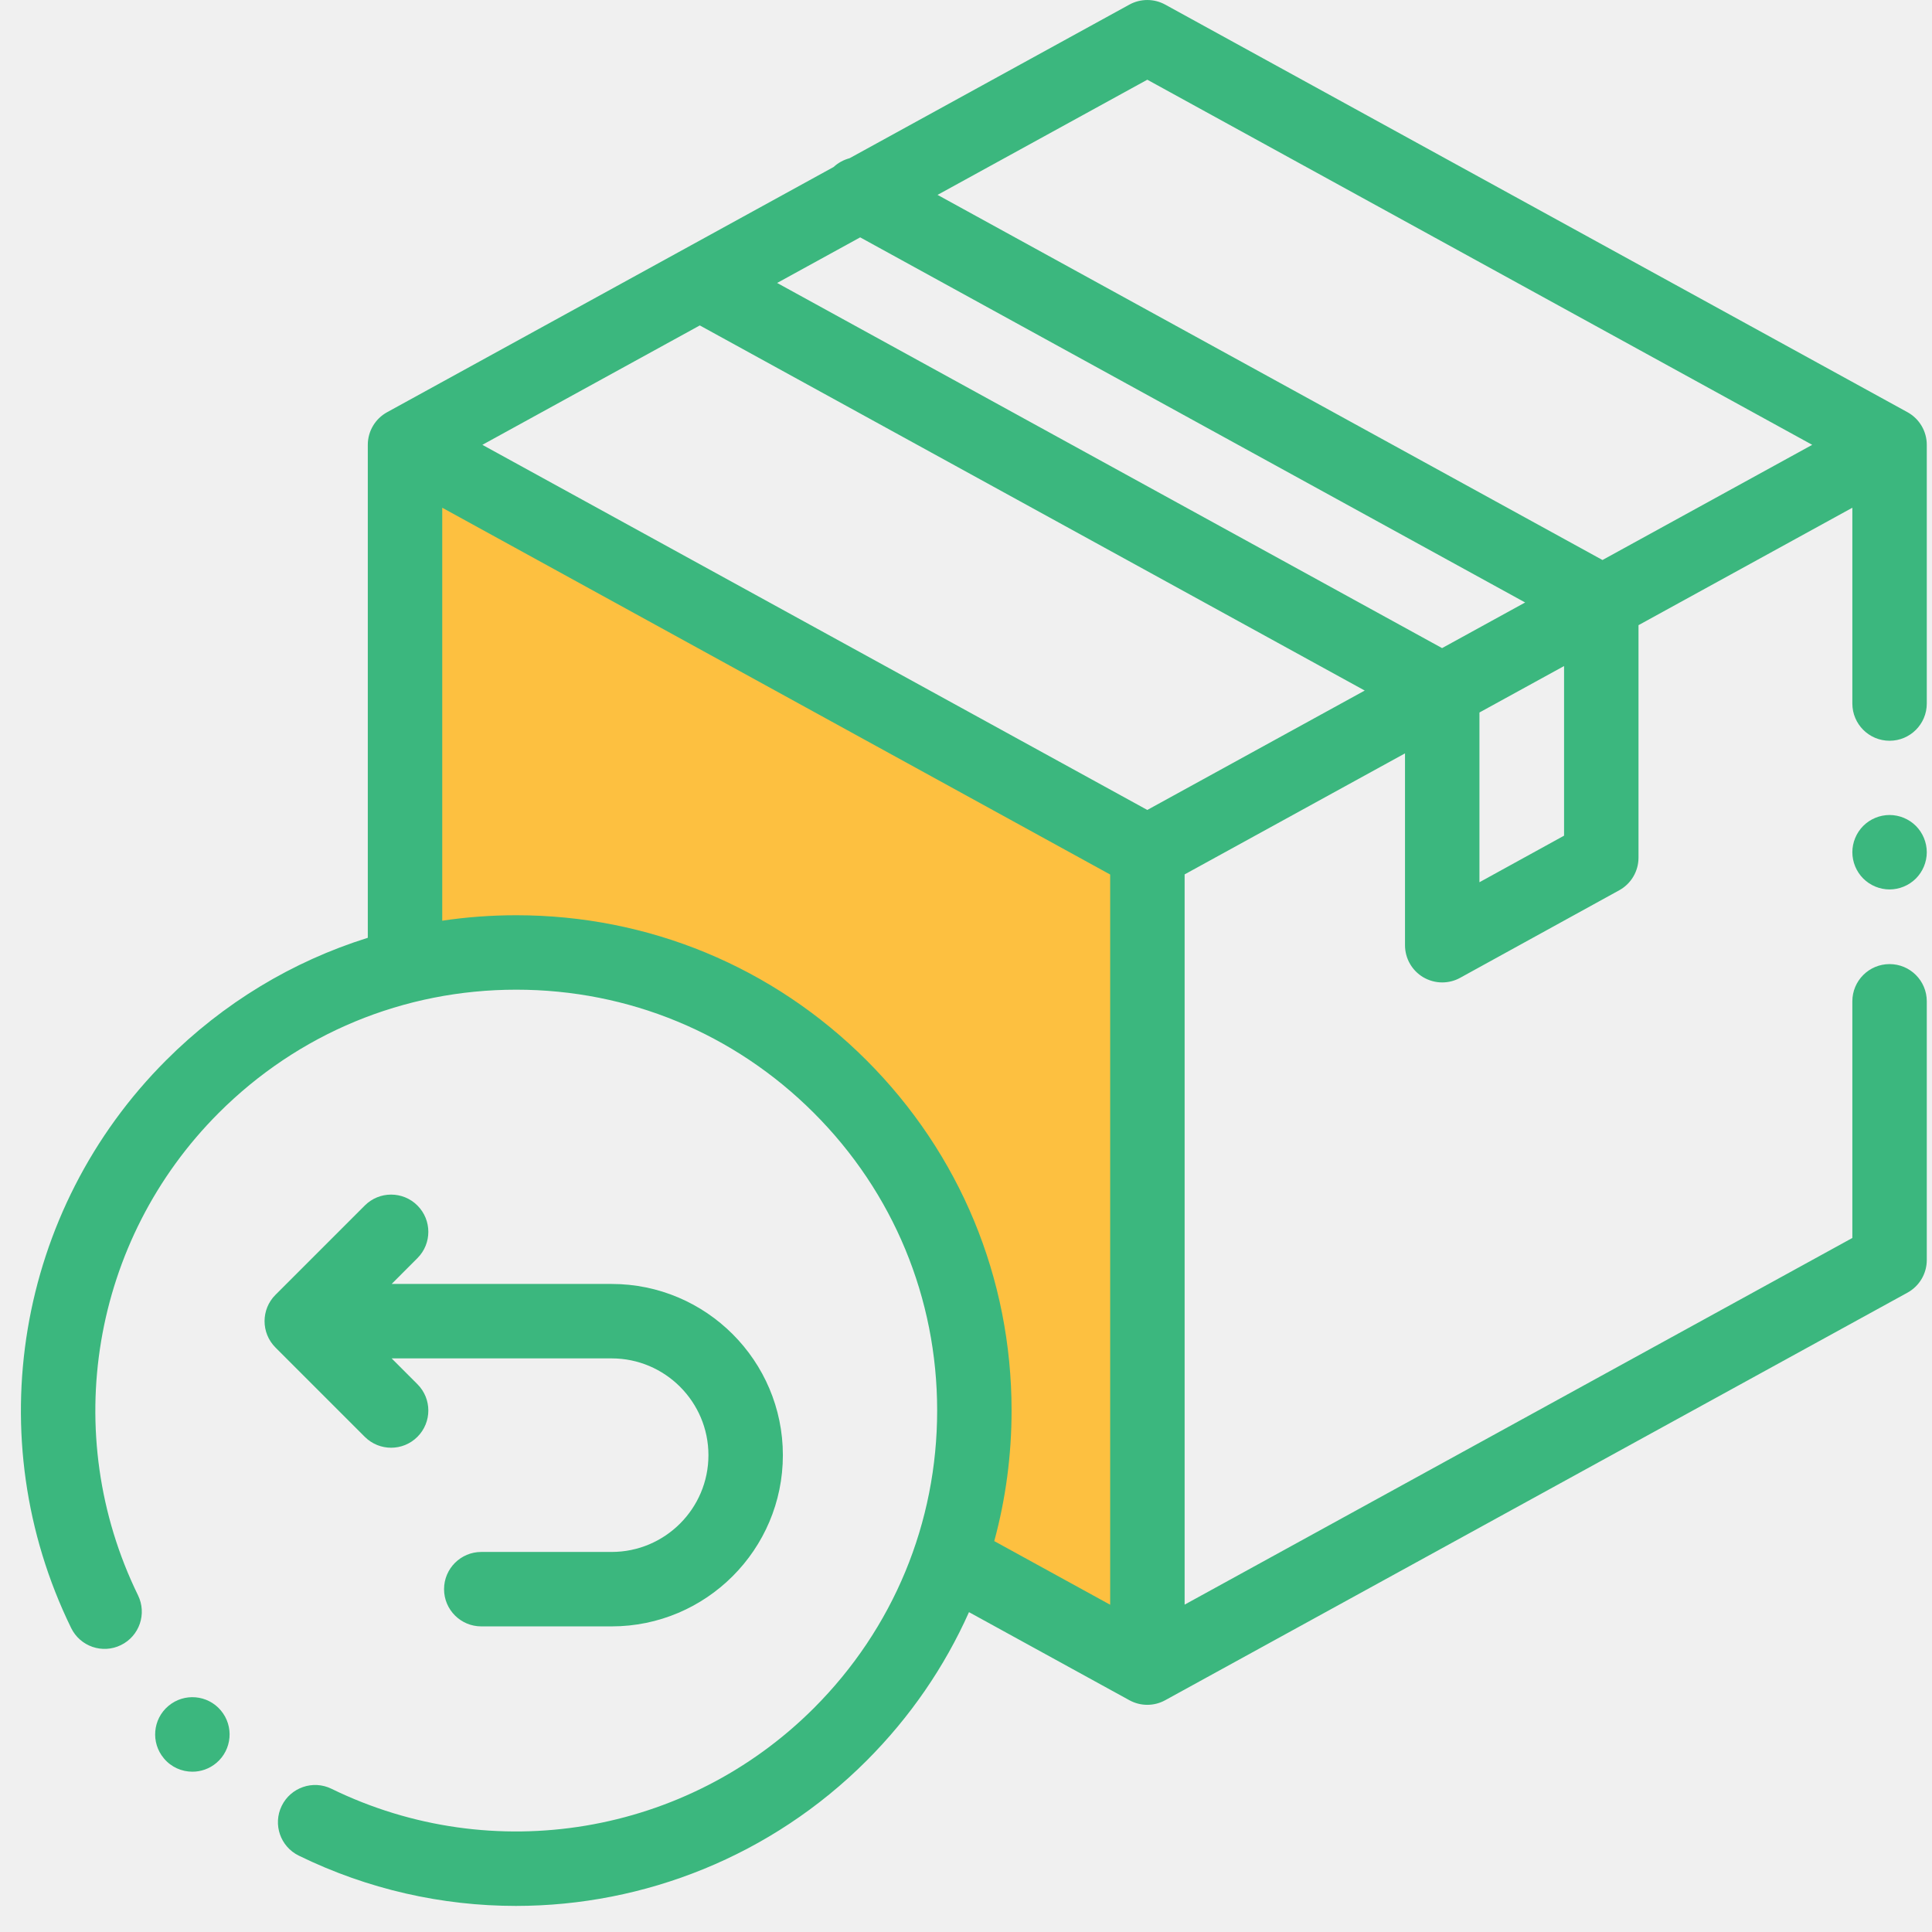
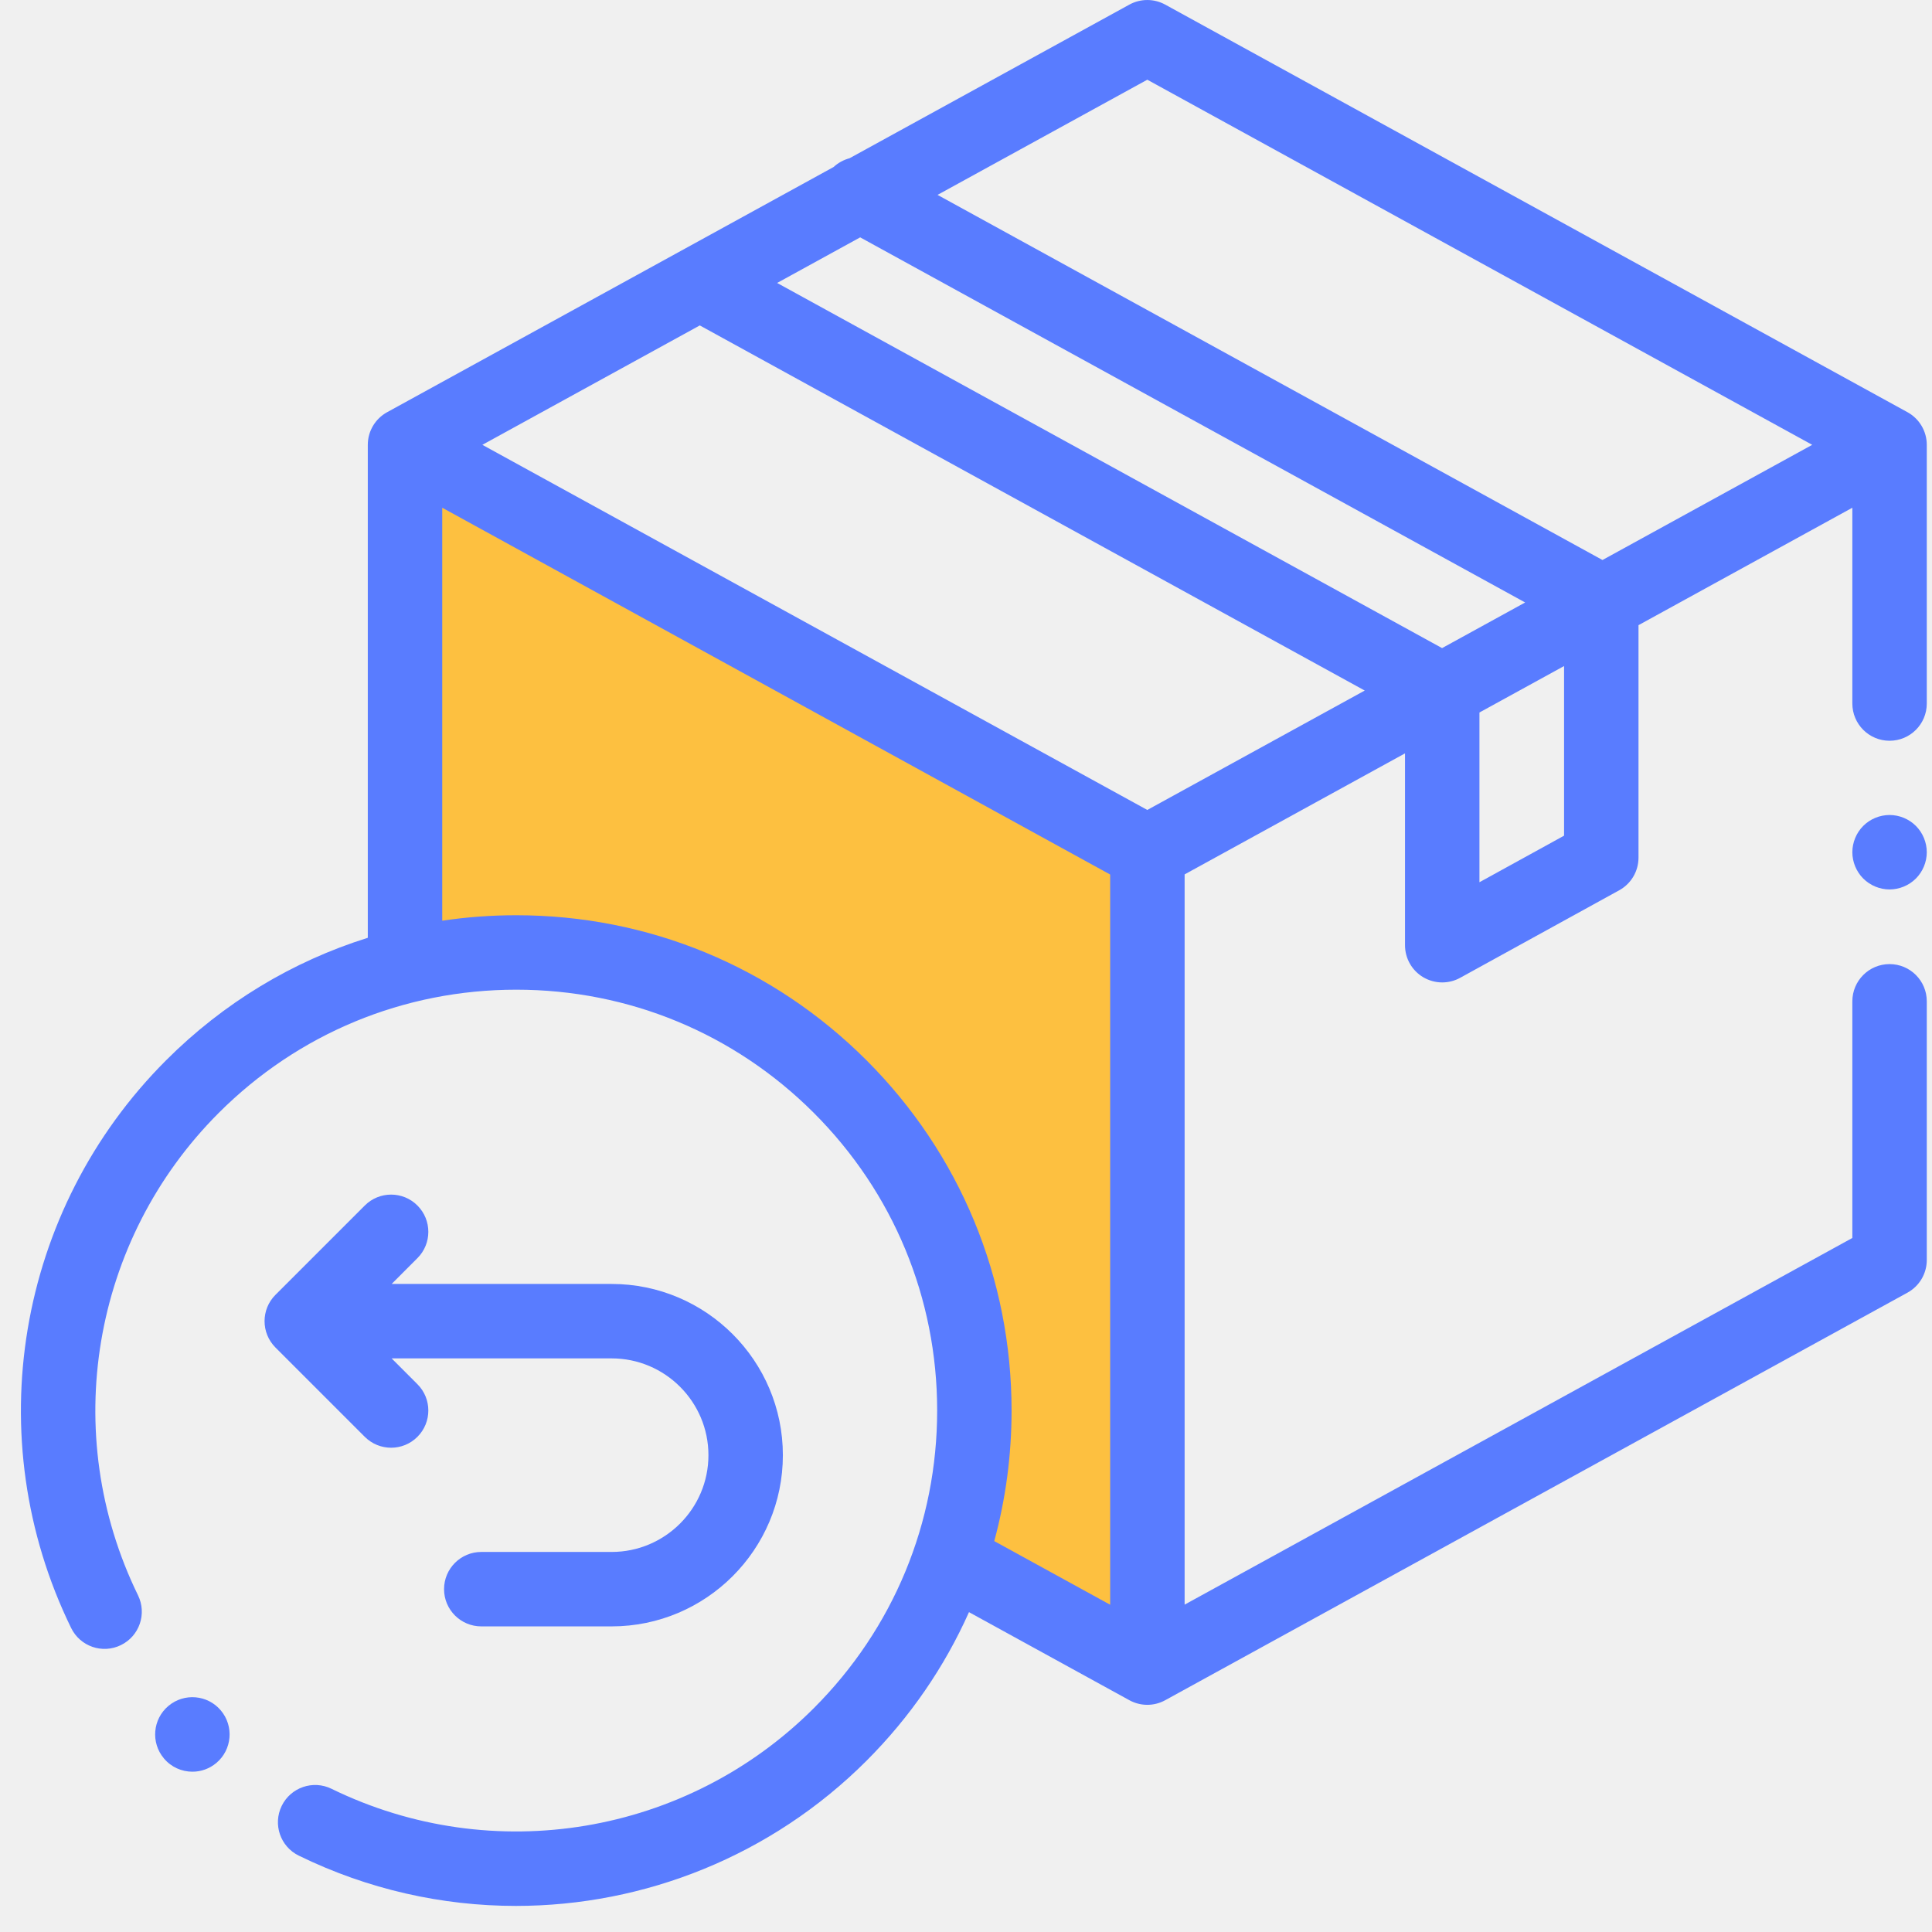
<svg xmlns="http://www.w3.org/2000/svg" width="70" height="70" viewBox="0 0 70 70" fill="none">
  <g clip-path="url(#clip0)">
    <path d="M14.5 16.5V35C18 33.833 26.6 33.6 33 42C34.5 45.167 36.9 52.5 34.5 56.5L41.5 60.5V30.5L14.5 16.5Z" fill="#FDC040" />
-     <path d="M69.112 14.935L42.218 0.167C41.813 -0.055 41.324 -0.055 40.919 0.167L30.782 5.733C30.569 5.79 30.369 5.897 30.203 6.051L14.026 14.935C13.594 15.172 13.326 15.625 13.326 16.117V33.978C10.597 34.832 8.096 36.337 6.017 38.417C0.597 43.837 -0.785 52.103 2.578 58.986C2.905 59.655 3.712 59.933 4.381 59.605C5.051 59.278 5.328 58.471 5.001 57.801C2.144 51.953 3.318 44.93 7.924 40.324C10.804 37.444 14.633 35.858 18.706 35.858C22.779 35.858 26.608 37.444 29.488 40.324C32.368 43.204 33.955 47.033 33.955 51.106C33.955 55.179 32.368 59.008 29.488 61.888C24.882 66.494 17.859 67.668 12.011 64.811C11.341 64.483 10.534 64.761 10.207 65.43C9.88 66.1 10.157 66.907 10.827 67.234C13.334 68.46 16.024 69.055 18.695 69.055C23.354 69.054 27.95 67.241 31.396 63.795C32.976 62.215 34.224 60.392 35.108 58.411L40.919 61.602C41.122 61.713 41.345 61.769 41.569 61.769C41.792 61.769 42.016 61.713 42.218 61.602L69.112 46.835C69.543 46.598 69.811 46.145 69.811 45.653V36.279C69.811 35.535 69.208 34.931 68.463 34.931C67.718 34.931 67.114 35.535 67.114 36.279V44.854L42.921 58.139V31.681L50.906 27.296V34.246C50.906 34.724 51.157 35.165 51.568 35.408C51.78 35.532 52.017 35.595 52.254 35.595C52.478 35.595 52.702 35.54 52.904 35.428L58.668 32.256C59.099 32.019 59.366 31.566 59.366 31.075V22.651L67.114 18.396V25.49C67.114 26.235 67.718 26.839 68.463 26.839C69.208 26.839 69.811 26.235 69.811 25.49V16.117C69.811 15.625 69.543 15.172 69.112 14.935ZM41.569 2.888L65.66 16.117L58.061 20.29L33.969 7.061L41.569 2.888ZM41.569 29.346L17.477 16.117L25.355 11.791L49.447 25.02L41.569 29.346ZM52.249 23.482L28.157 10.252L31.166 8.6L55.259 21.829L52.249 23.482ZM31.396 38.417C28.006 35.027 23.499 33.161 18.706 33.161C17.799 33.161 16.904 33.227 16.023 33.359V18.396L40.224 31.686V58.143L36.024 55.837C36.438 54.314 36.651 52.726 36.651 51.106C36.651 46.313 34.785 41.806 31.396 38.417ZM56.669 30.278L53.603 31.965V25.815L56.669 24.132V30.278Z" fill="#3BB77E" />
-     <path d="M68.462 29.529C68.108 29.529 67.759 29.673 67.509 29.924C67.258 30.175 67.114 30.523 67.114 30.878C67.114 31.232 67.258 31.58 67.509 31.831C67.759 32.082 68.108 32.226 68.462 32.226C68.817 32.226 69.165 32.082 69.416 31.831C69.667 31.58 69.811 31.232 69.811 30.878C69.811 30.523 69.667 30.175 69.416 29.924C69.165 29.673 68.817 29.529 68.462 29.529Z" fill="#3BB77E" />
-     <path d="M14.171 52.454C14.516 52.454 14.861 52.322 15.124 52.059C15.651 51.532 15.651 50.678 15.124 50.152L14.19 49.217H22.161C24.095 49.217 25.668 50.79 25.668 52.724C25.668 54.657 24.095 56.23 22.161 56.23H17.438C16.693 56.23 16.089 56.834 16.089 57.579C16.089 58.323 16.693 58.927 17.438 58.927H22.161C25.582 58.927 28.365 56.144 28.365 52.724C28.365 49.303 25.582 46.52 22.161 46.52H14.19L15.124 45.585C15.651 45.059 15.651 44.205 15.124 43.678C14.598 43.151 13.744 43.151 13.217 43.678L9.98 46.915C9.454 47.441 9.454 48.295 9.98 48.822L13.217 52.059C13.48 52.322 13.826 52.454 14.171 52.454Z" fill="#3BB77E" />
-     <path d="M6.971 64.192C6.587 64.192 6.206 64.029 5.94 63.712L5.938 63.709C5.458 63.139 5.532 62.288 6.102 61.809C6.672 61.329 7.523 61.403 8.002 61.973C8.481 62.543 8.409 63.395 7.839 63.875C7.586 64.088 7.278 64.192 6.971 64.192Z" fill="#3BB77E" />
+     <path d="M69.112 14.935L42.218 0.167C41.813 -0.055 41.324 -0.055 40.919 0.167L30.782 5.733C30.569 5.79 30.369 5.897 30.203 6.051L14.026 14.935C13.594 15.172 13.326 15.625 13.326 16.117V33.978C10.597 34.832 8.096 36.337 6.017 38.417C0.597 43.837 -0.785 52.103 2.578 58.986C2.905 59.655 3.712 59.933 4.381 59.605C5.051 59.278 5.328 58.471 5.001 57.801C2.144 51.953 3.318 44.93 7.924 40.324C10.804 37.444 14.633 35.858 18.706 35.858C22.779 35.858 26.608 37.444 29.488 40.324C32.368 43.204 33.955 47.033 33.955 51.106C33.955 55.179 32.368 59.008 29.488 61.888C24.882 66.494 17.859 67.668 12.011 64.811C11.341 64.483 10.534 64.761 10.207 65.43C9.88 66.1 10.157 66.907 10.827 67.234C13.334 68.46 16.024 69.055 18.695 69.055C23.354 69.054 27.95 67.241 31.396 63.795C32.976 62.215 34.224 60.392 35.108 58.411L40.919 61.602C41.122 61.713 41.345 61.769 41.569 61.769C41.792 61.769 42.016 61.713 42.218 61.602L69.112 46.835C69.543 46.598 69.811 46.145 69.811 45.653V36.279C69.811 35.535 69.208 34.931 68.463 34.931C67.718 34.931 67.114 35.535 67.114 36.279V44.854L42.921 58.139V31.681L50.906 27.296V34.246C50.906 34.724 51.157 35.165 51.568 35.408C51.78 35.532 52.017 35.595 52.254 35.595C52.478 35.595 52.702 35.54 52.904 35.428L58.668 32.256C59.099 32.019 59.366 31.566 59.366 31.075V22.651L67.114 18.396V25.49C67.114 26.235 67.718 26.839 68.463 26.839C69.208 26.839 69.811 26.235 69.811 25.49V16.117C69.811 15.625 69.543 15.172 69.112 14.935ZM41.569 2.888L65.66 16.117L58.061 20.29L33.969 7.061L41.569 2.888ZM41.569 29.346L17.477 16.117L25.355 11.791L49.447 25.02L41.569 29.346ZM52.249 23.482L28.157 10.252L31.166 8.6L55.259 21.829L52.249 23.482ZM31.396 38.417C28.006 35.027 23.499 33.161 18.706 33.161C17.799 33.161 16.904 33.227 16.023 33.359V18.396L40.224 31.686V58.143L36.024 55.837C36.438 54.314 36.651 52.726 36.651 51.106C36.651 46.313 34.785 41.806 31.396 38.417ZM56.669 30.278L53.603 31.965V25.815L56.669 24.132V30.278Z" fill="#597cff" />
+     <path d="M68.462 29.529C68.108 29.529 67.759 29.673 67.509 29.924C67.258 30.175 67.114 30.523 67.114 30.878C67.114 31.232 67.258 31.58 67.509 31.831C67.759 32.082 68.108 32.226 68.462 32.226C68.817 32.226 69.165 32.082 69.416 31.831C69.667 31.58 69.811 31.232 69.811 30.878C69.811 30.523 69.667 30.175 69.416 29.924C69.165 29.673 68.817 29.529 68.462 29.529Z" fill="#597cff" />
+     <path d="M14.171 52.454C14.516 52.454 14.861 52.322 15.124 52.059C15.651 51.532 15.651 50.678 15.124 50.152L14.19 49.217H22.161C24.095 49.217 25.668 50.79 25.668 52.724C25.668 54.657 24.095 56.23 22.161 56.23H17.438C16.693 56.23 16.089 56.834 16.089 57.579C16.089 58.323 16.693 58.927 17.438 58.927H22.161C25.582 58.927 28.365 56.144 28.365 52.724C28.365 49.303 25.582 46.52 22.161 46.52H14.19L15.124 45.585C15.651 45.059 15.651 44.205 15.124 43.678C14.598 43.151 13.744 43.151 13.217 43.678L9.98 46.915C9.454 47.441 9.454 48.295 9.98 48.822L13.217 52.059C13.48 52.322 13.826 52.454 14.171 52.454Z" fill="#597cff" />
+     <path d="M6.971 64.192C6.587 64.192 6.206 64.029 5.94 63.712L5.938 63.709C5.458 63.139 5.532 62.288 6.102 61.809C6.672 61.329 7.523 61.403 8.002 61.973C8.481 62.543 8.409 63.395 7.839 63.875C7.586 64.088 7.278 64.192 6.971 64.192Z" fill="#597cff" />
  </g>
  <defs>
    <clipPath id="clip0">
      <rect width="69.054" height="69.054" fill="white" transform="translate(0.756836)" />
    </clipPath>
  </defs>
</svg>
